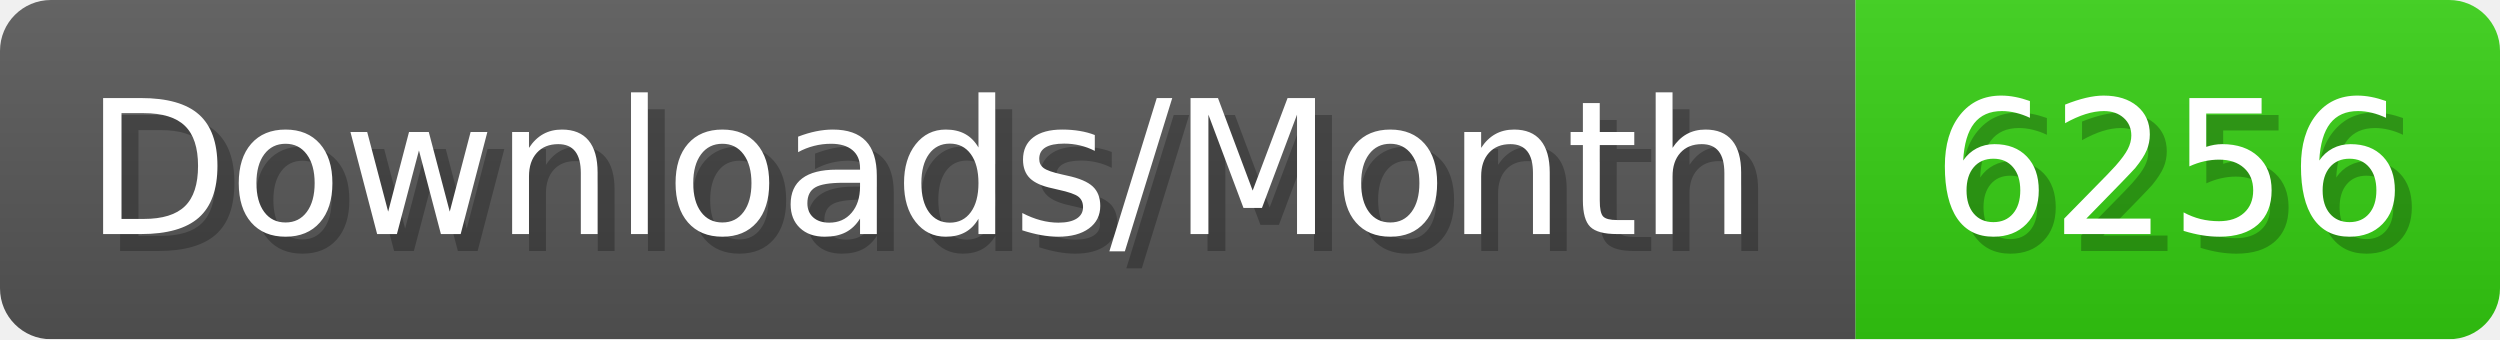
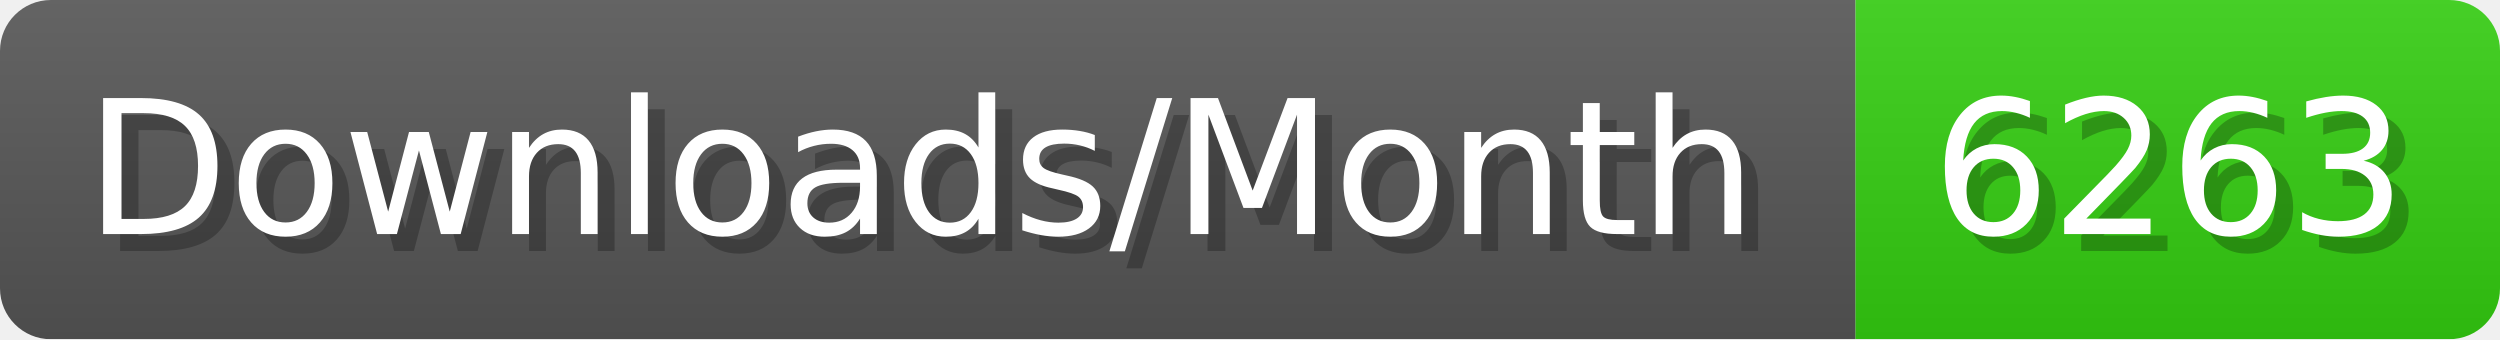
- <svg xmlns="http://www.w3.org/2000/svg" width="147.4" height="20" viewBox="0 0 1474 200" role="img" aria-label="Downloads/Month: 6256">
+ <svg xmlns="http://www.w3.org/2000/svg" width="147.4" height="20" viewBox="0 0 1474 200" role="img" aria-label="Downloads/Month: 6263">
  <linearGradient id="YlXUI" x2="0" y2="100%">
    <stop offset="0" stop-opacity=".1" stop-color="#EEE" />
    <stop offset="1" stop-opacity=".1" />
  </linearGradient>
  <mask id="JHhop">
    <rect width="1474" height="200" rx="30" fill="#FFF" />
  </mask>
  <g mask="url(#JHhop)">
    <rect width="1094" height="200" fill="#555" />
    <rect width="380" height="200" fill="#3C1" x="1094" />
    <rect width="1474" height="200" fill="url(#YlXUI)" />
  </g>
  <g aria-hidden="true" fill="#fff" text-anchor="start" font-family="Verdana,DejaVu Sans,sans-serif" font-size="110">
    <text x="60" y="148" textLength="994" fill="#000" opacity="0.25">Downloads/Month</text>
    <text x="50" y="138" textLength="994">Downloads/Month</text>
-     <text x="1149" y="148" textLength="280" fill="#000" opacity="0.25">6256</text>
-     <text x="1139" y="138" textLength="280">6256</text>
+     <text x="1149" y="148" textLength="280" fill="#000" opacity="0.25">6263</text>
+     <text x="1139" y="138" textLength="280">6263</text>
  </g>
</svg>
